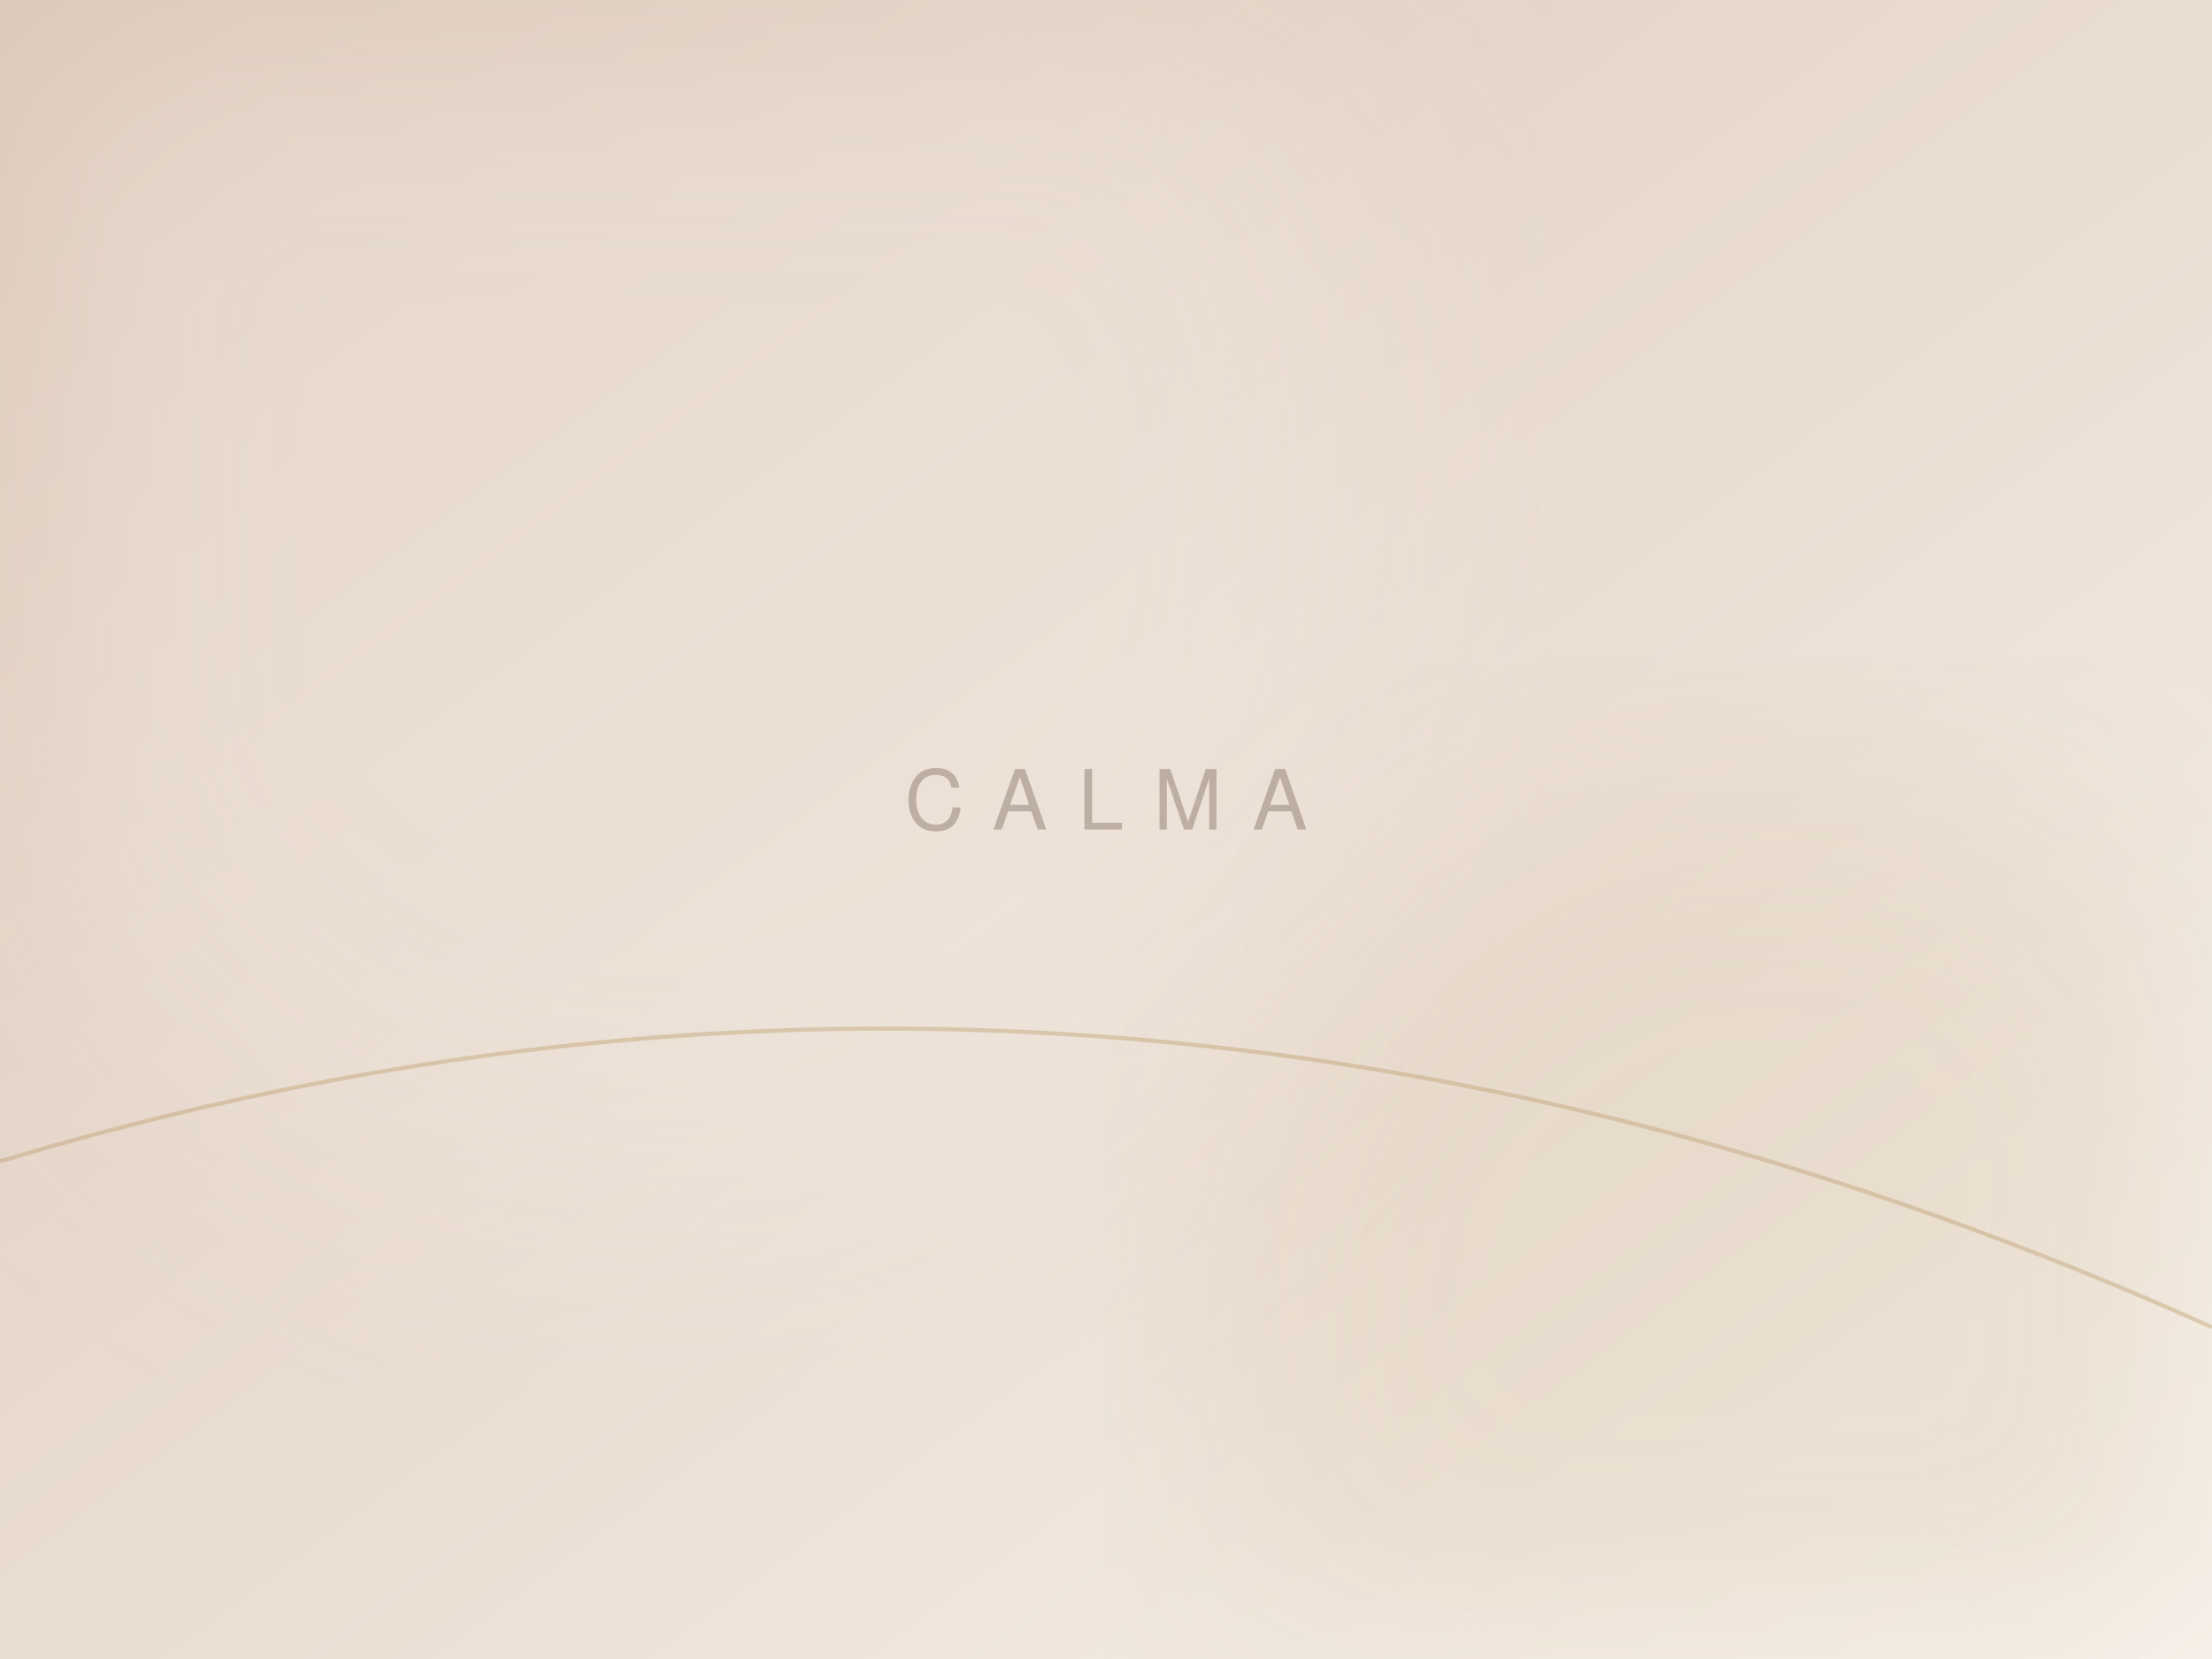
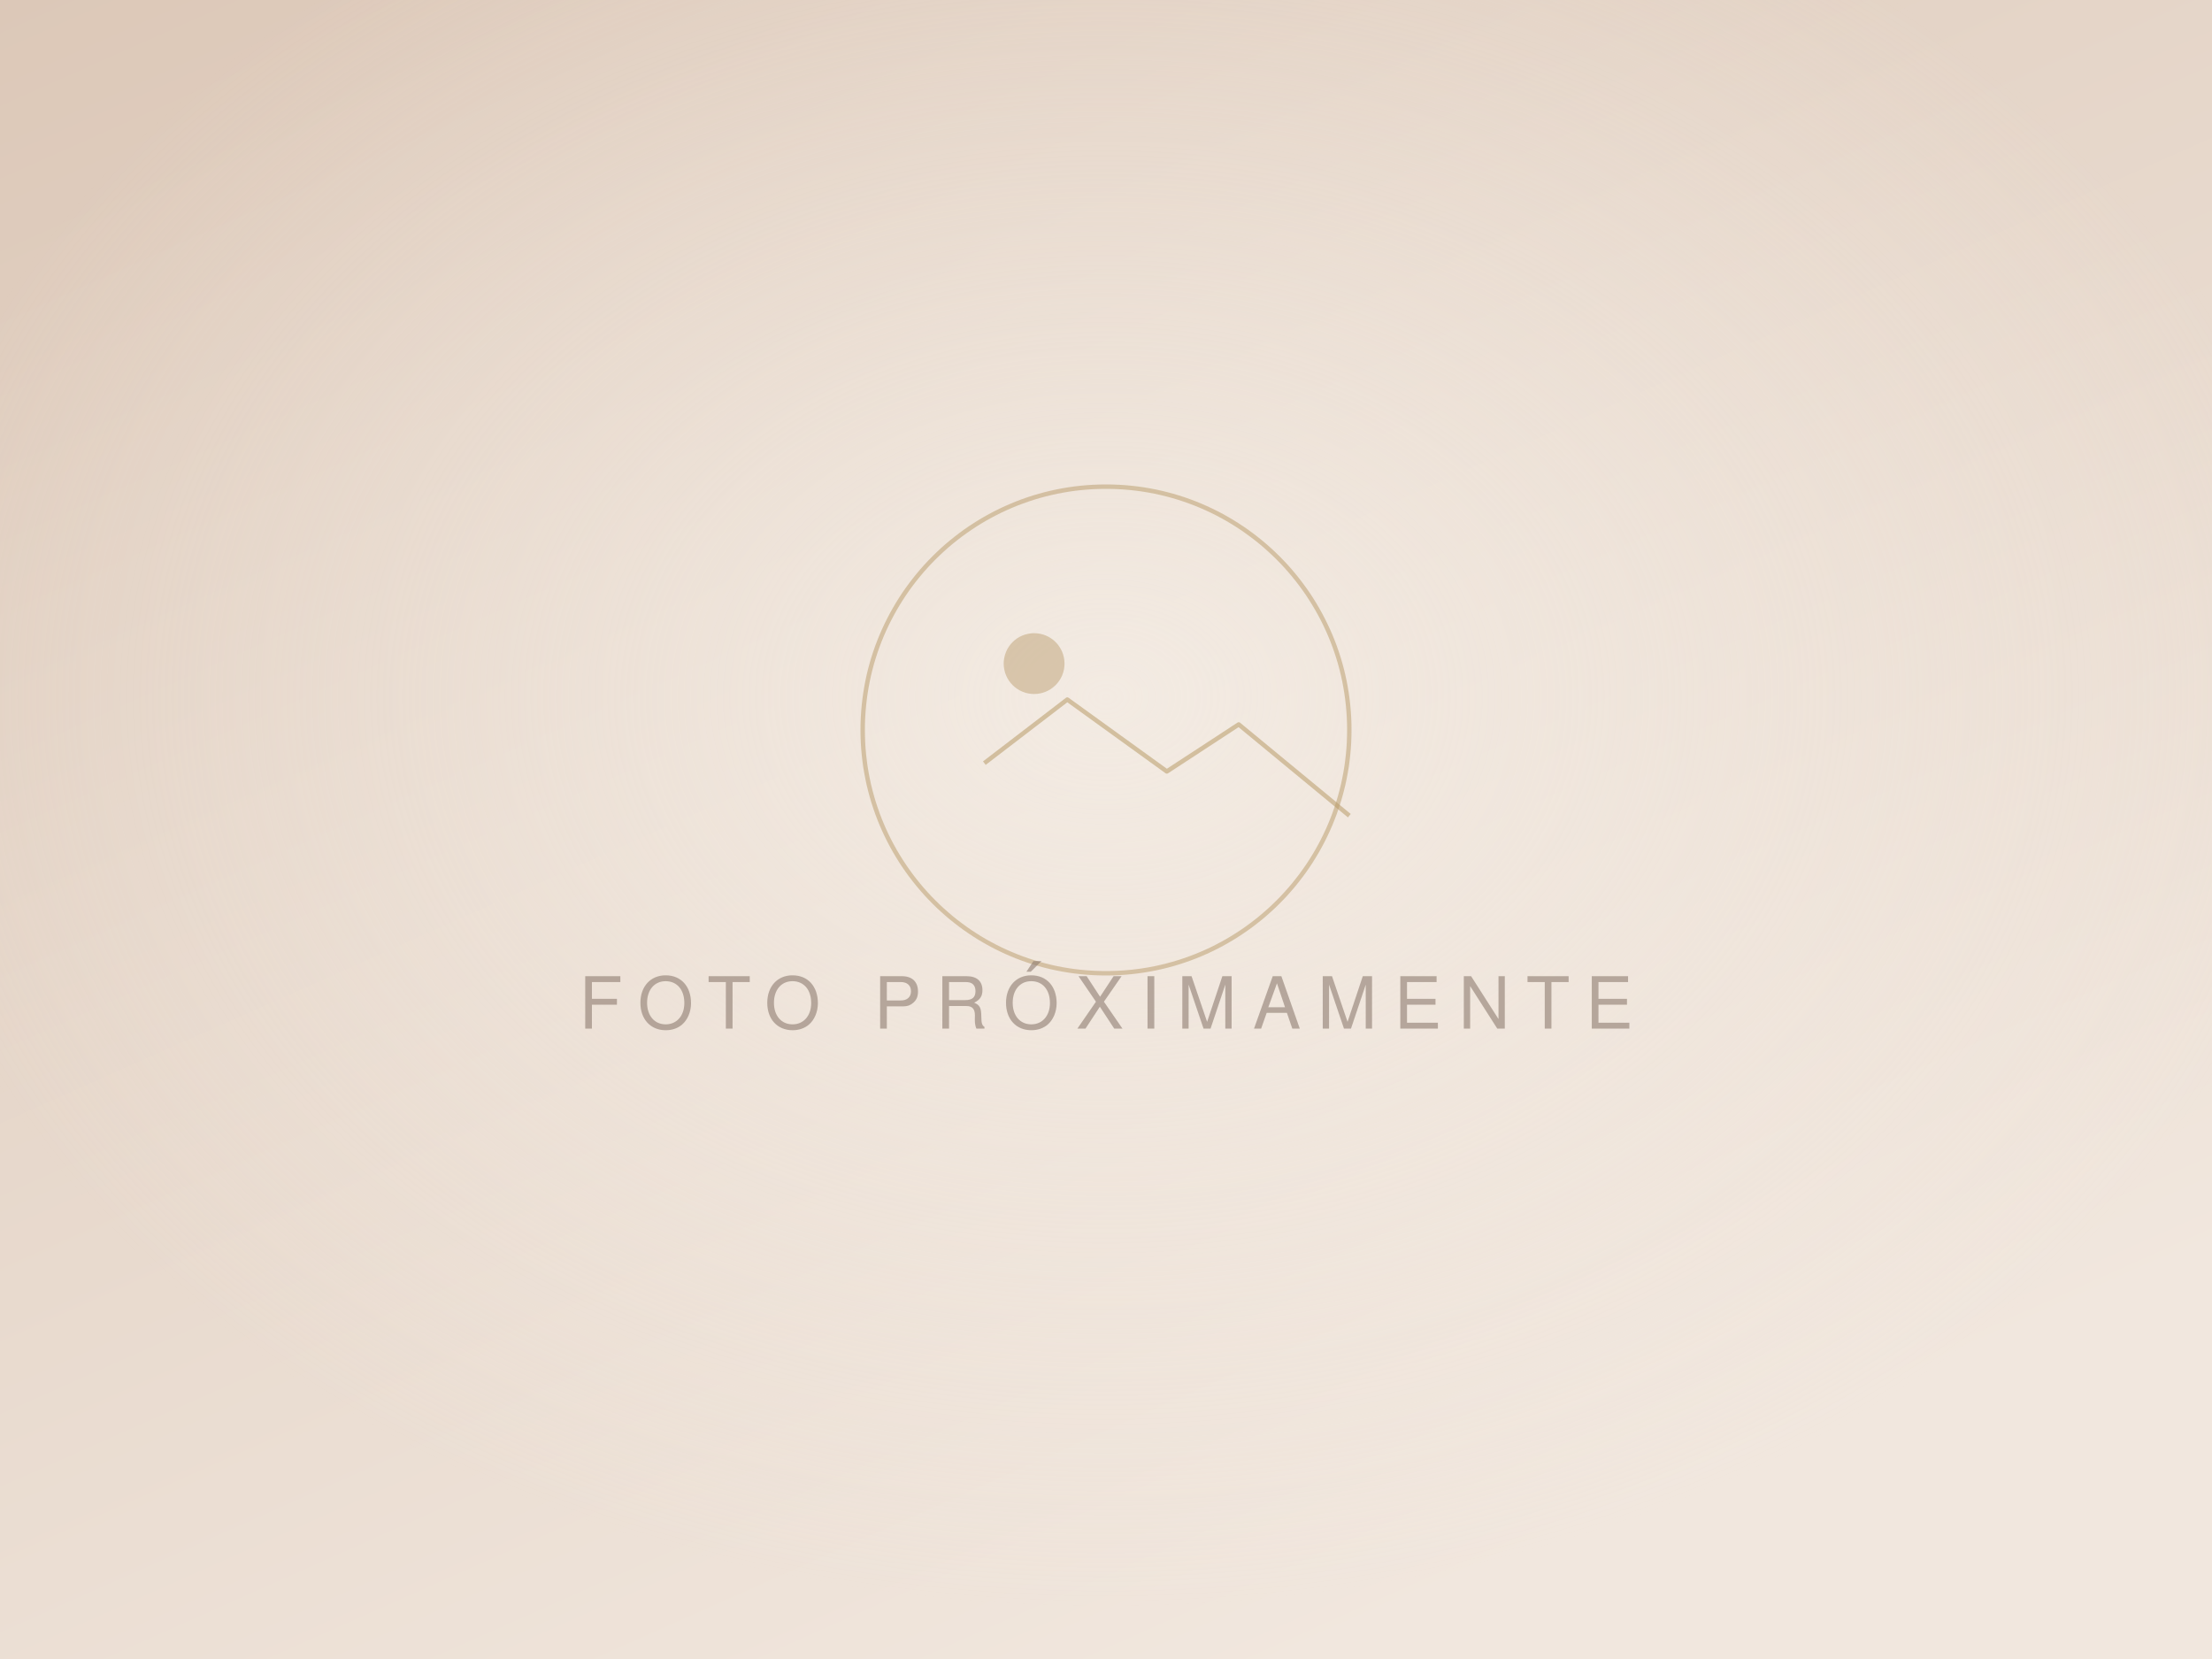
- <svg xmlns="http://www.w3.org/2000/svg" viewBox="0 0 800 600" width="800" height="600" role="img" aria-label="Fotografía de CALMA barre studio">
+ <svg xmlns="http://www.w3.org/2000/svg" viewBox="0 0 800 600" width="800" height="600" role="img" aria-label="Fotografía del estudio, próximamente">
  <defs>
-     <linearGradient id="gest-2" x1="0" y1="0" x2="1" y2="1">
+     <linearGradient id="g" x1="0" y1="0" x2=".6" y2="1">
      <stop offset="0%" stop-color="#DCC8B8" />
-       <stop offset="100%" stop-color="#F7F1EA" />
+       <stop offset="100%" stop-color="#F1E7DE" />
    </linearGradient>
-     <filter id="sest-2">
-       <feGaussianBlur stdDeviation="45" />
-     </filter>
+     <radialGradient id="w" cx=".5" cy=".42" r=".55">
+       <stop offset="0%" stop-color="#F7F1EA" stop-opacity=".75" />
+       <stop offset="100%" stop-color="#F7F1EA" stop-opacity="0" />
+     </radialGradient>
  </defs>
-   <rect width="800" height="600" fill="url(#gest-2)" />
-   <circle cx="240" cy="180" r="266" fill="#F7F1EA" opacity=".3" filter="url(#sest-2)" />
-   <circle cx="640" cy="480" r="200" fill="#B89A68" opacity=".14" filter="url(#sest-2)" />
-   <path d="M0 420 Q 400 300 800 480" stroke="#B89A68" stroke-width="1.5" fill="none" opacity=".4" />
-   <text x="400" y="300" text-anchor="middle" font-family="Jost,Montserrat,Helvetica,Arial,sans-serif" font-size="30" letter-spacing="11" fill="#8E7C70" opacity=".5">CALMA</text>
+   <rect width="800" height="600" fill="url(#g)" />
+   <rect width="800" height="600" fill="url(#w)" />
+   <circle cx="400" cy="264" r="88" fill="none" stroke="#B89A68" stroke-width="1.6" opacity=".5" />
+   <path d="M356 276 l 30 -23 l 36 26 l 26 -17 l 40 33" fill="none" stroke="#B89A68" stroke-width="1.6" opacity=".55" stroke-linejoin="round" />
+   <circle cx="374" cy="240" r="11" fill="#B89A68" opacity=".45" />
+   <text x="400" y="372" text-anchor="middle" font-family="Jost,Montserrat,Helvetica,Arial,sans-serif" font-size="26" letter-spacing="6" fill="#8E7C70" opacity=".6">FOTO PRÓXIMAMENTE</text>
</svg>
